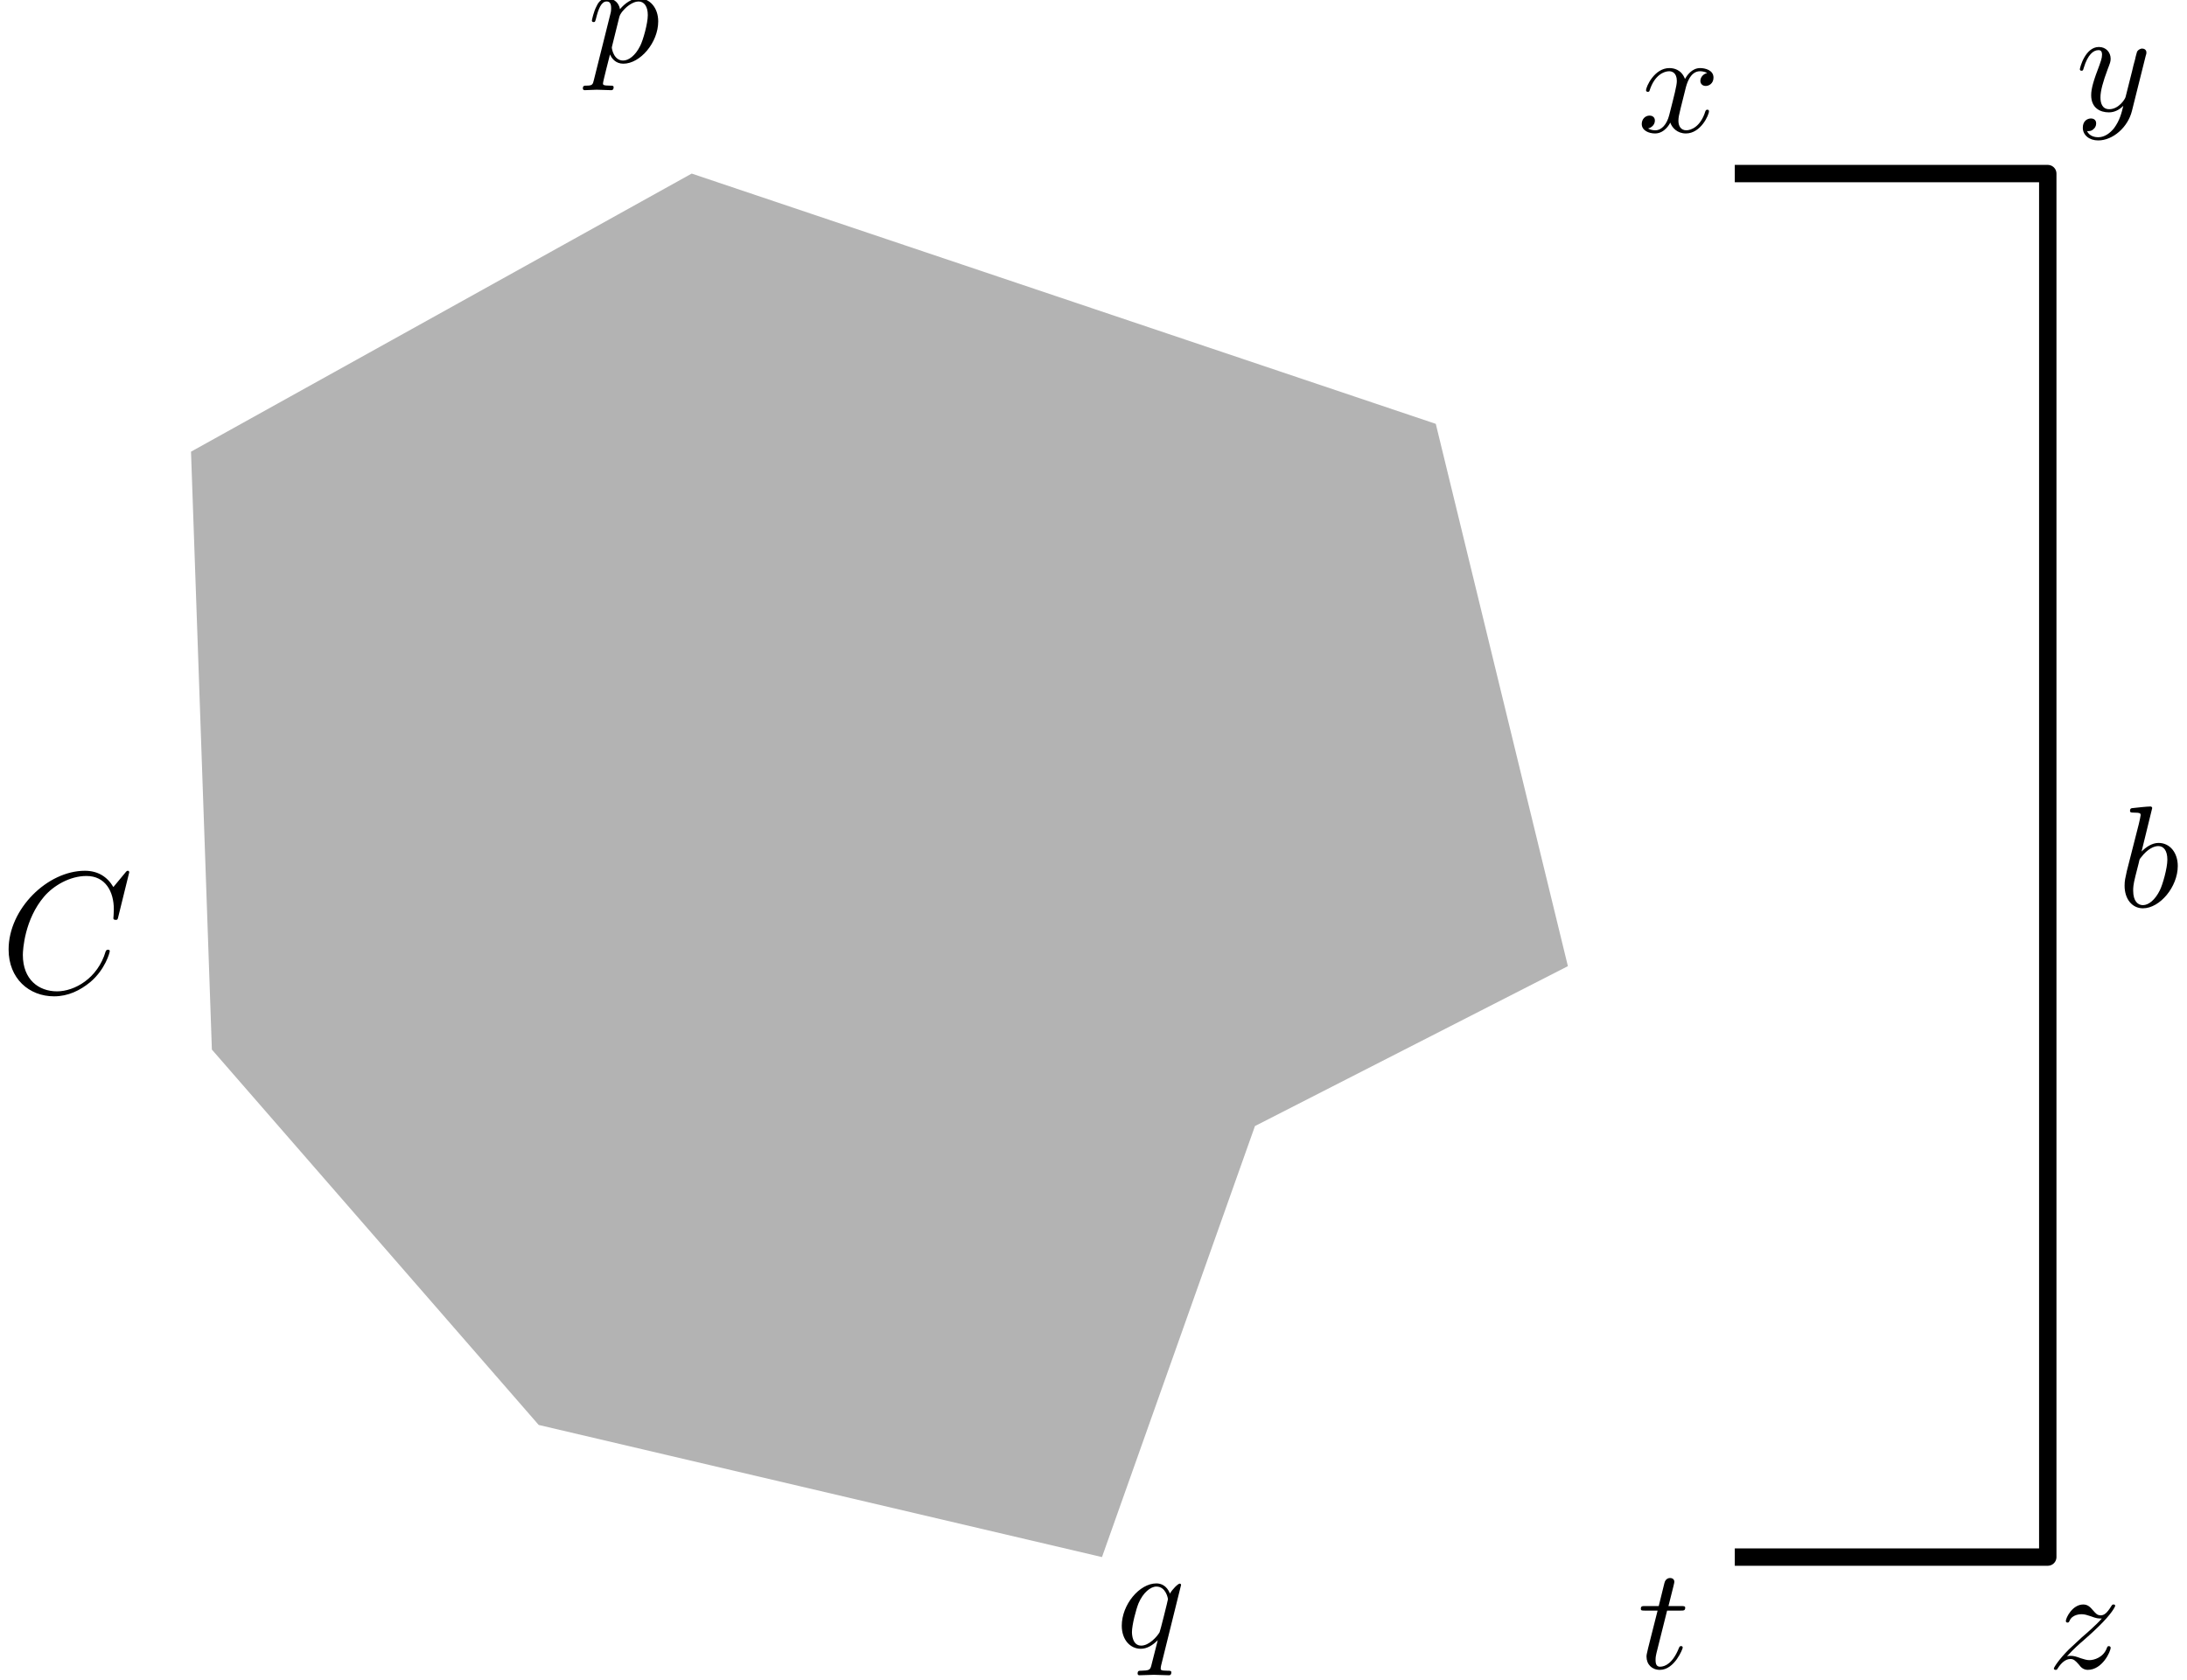
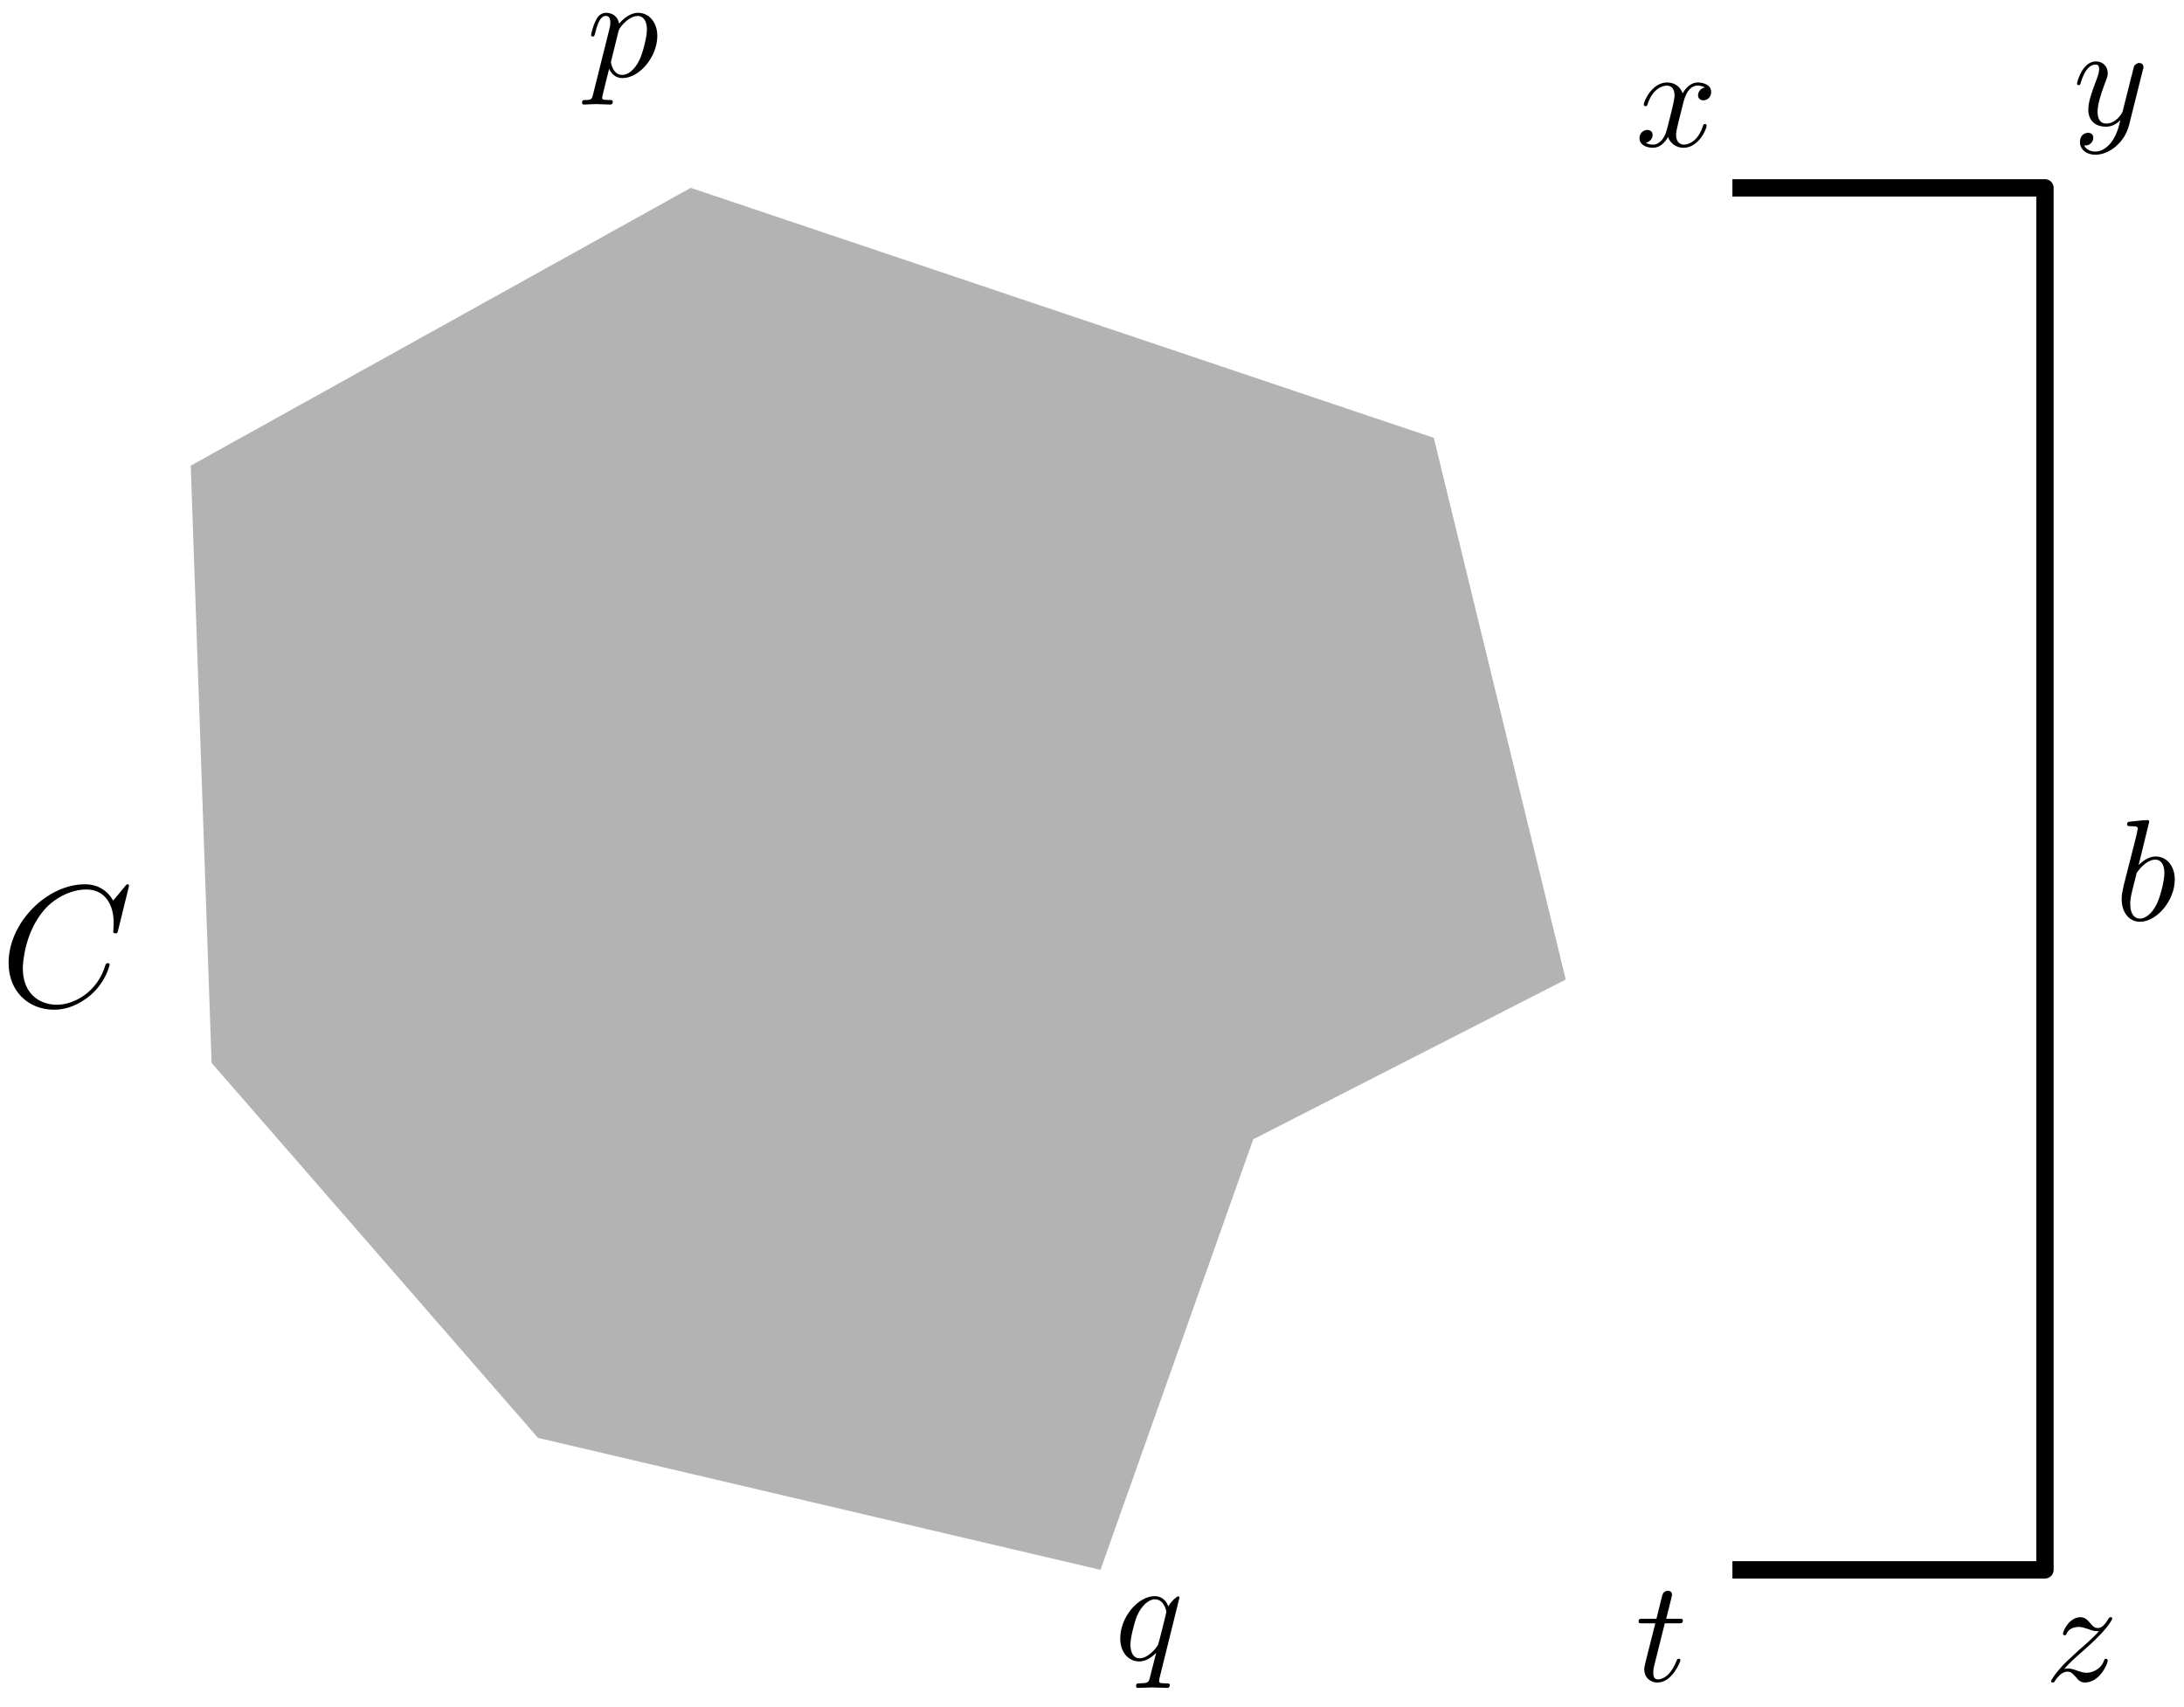
- <svg xmlns="http://www.w3.org/2000/svg" xmlns:xlink="http://www.w3.org/1999/xlink" width="151pt" height="116pt" viewBox="0 0 151 116" version="1.1">
+ <svg xmlns="http://www.w3.org/2000/svg" xmlns:xlink="http://www.w3.org/1999/xlink" width="151pt" height="118pt" viewBox="0 0 151 118" version="1.1">
  <defs>
    <g>
      <symbol overflow="visible" id="glyph0-0">
        <path style="stroke:none;" d="" />
      </symbol>
      <symbol overflow="visible" id="glyph0-1">
        <path style="stroke:none;" d="M 0.453 1.219 C 0.375 1.562 0.344 1.625 -0.094 1.625 C -0.203 1.625 -0.312 1.625 -0.312 1.812 C -0.312 1.891 -0.266 1.938 -0.188 1.938 C 0.078 1.938 0.375 1.906 0.641 1.906 C 0.984 1.906 1.312 1.938 1.641 1.938 C 1.688 1.938 1.812 1.938 1.812 1.734 C 1.812 1.625 1.719 1.625 1.578 1.625 C 1.078 1.625 1.078 1.562 1.078 1.469 C 1.078 1.344 1.5 -0.281 1.562 -0.531 C 1.688 -0.234 1.969 0.109 2.484 0.109 C 3.641 0.109 4.891 -1.344 4.891 -2.812 C 4.891 -3.75 4.312 -4.406 3.562 -4.406 C 3.062 -4.406 2.578 -4.047 2.25 -3.656 C 2.156 -4.203 1.719 -4.406 1.359 -4.406 C 0.891 -4.406 0.703 -4.016 0.625 -3.844 C 0.438 -3.5 0.312 -2.906 0.312 -2.875 C 0.312 -2.766 0.406 -2.766 0.422 -2.766 C 0.531 -2.766 0.531 -2.781 0.594 -3 C 0.766 -3.703 0.969 -4.188 1.328 -4.188 C 1.5 -4.188 1.641 -4.109 1.641 -3.734 C 1.641 -3.5 1.609 -3.391 1.562 -3.219 Z M 2.203 -3.109 C 2.266 -3.375 2.547 -3.656 2.719 -3.812 C 3.078 -4.109 3.359 -4.188 3.531 -4.188 C 3.922 -4.188 4.172 -3.844 4.172 -3.25 C 4.172 -2.656 3.844 -1.516 3.656 -1.141 C 3.312 -0.438 2.844 -0.109 2.469 -0.109 C 1.812 -0.109 1.688 -0.938 1.688 -1 C 1.688 -1.016 1.688 -1.031 1.719 -1.156 Z M 2.203 -3.109 " />
      </symbol>
      <symbol overflow="visible" id="glyph0-2">
        <path style="stroke:none;" d="M 4.5 -4.297 C 4.5 -4.344 4.469 -4.391 4.406 -4.391 C 4.297 -4.391 3.891 -4 3.734 -3.703 C 3.516 -4.25 3.125 -4.406 2.797 -4.406 C 1.625 -4.406 0.406 -2.938 0.406 -1.484 C 0.406 -0.516 0.984 0.109 1.719 0.109 C 2.141 0.109 2.531 -0.125 2.891 -0.484 C 2.797 -0.141 2.469 1.203 2.438 1.297 C 2.359 1.578 2.281 1.609 1.719 1.625 C 1.594 1.625 1.5 1.625 1.5 1.828 C 1.5 1.828 1.5 1.938 1.625 1.938 C 1.938 1.938 2.297 1.906 2.625 1.906 C 2.953 1.906 3.312 1.938 3.656 1.938 C 3.703 1.938 3.828 1.938 3.828 1.734 C 3.828 1.625 3.734 1.625 3.562 1.625 C 3.094 1.625 3.094 1.562 3.094 1.469 C 3.094 1.391 3.109 1.328 3.125 1.25 Z M 1.75 -0.109 C 1.141 -0.109 1.109 -0.875 1.109 -1.047 C 1.109 -1.531 1.391 -2.609 1.562 -3.031 C 1.875 -3.766 2.391 -4.188 2.797 -4.188 C 3.453 -4.188 3.594 -3.375 3.594 -3.312 C 3.594 -3.25 3.047 -1.062 3.016 -1.031 C 2.859 -0.75 2.297 -0.109 1.75 -0.109 Z M 1.75 -0.109 " />
      </symbol>
      <symbol overflow="visible" id="glyph0-3">
        <path style="stroke:none;" d="M 4.844 -3.797 C 4.891 -3.938 4.891 -3.953 4.891 -4.031 C 4.891 -4.203 4.75 -4.297 4.594 -4.297 C 4.5 -4.297 4.344 -4.234 4.25 -4.094 C 4.234 -4.031 4.141 -3.734 4.109 -3.547 C 4.031 -3.297 3.969 -3.016 3.906 -2.75 L 3.453 -0.953 C 3.422 -0.812 2.984 -0.109 2.328 -0.109 C 1.828 -0.109 1.719 -0.547 1.719 -0.922 C 1.719 -1.375 1.891 -2 2.219 -2.875 C 2.375 -3.281 2.422 -3.391 2.422 -3.594 C 2.422 -4.031 2.109 -4.406 1.609 -4.406 C 0.656 -4.406 0.297 -2.953 0.297 -2.875 C 0.297 -2.766 0.391 -2.766 0.406 -2.766 C 0.516 -2.766 0.516 -2.797 0.562 -2.953 C 0.844 -3.891 1.234 -4.188 1.578 -4.188 C 1.656 -4.188 1.828 -4.188 1.828 -3.875 C 1.828 -3.625 1.719 -3.359 1.656 -3.172 C 1.25 -2.109 1.078 -1.547 1.078 -1.078 C 1.078 -0.188 1.703 0.109 2.297 0.109 C 2.688 0.109 3.016 -0.062 3.297 -0.344 C 3.172 0.172 3.047 0.672 2.656 1.203 C 2.391 1.531 2.016 1.828 1.562 1.828 C 1.422 1.828 0.969 1.797 0.797 1.406 C 0.953 1.406 1.094 1.406 1.219 1.281 C 1.328 1.203 1.422 1.062 1.422 0.875 C 1.422 0.562 1.156 0.531 1.062 0.531 C 0.828 0.531 0.5 0.688 0.5 1.172 C 0.5 1.672 0.938 2.047 1.562 2.047 C 2.578 2.047 3.609 1.141 3.891 0.016 Z M 4.844 -3.797 " />
      </symbol>
      <symbol overflow="visible" id="glyph1-0">
        <path style="stroke:none;" d="" />
      </symbol>
      <symbol overflow="visible" id="glyph1-1">
        <path style="stroke:none;" d="M 3.328 -3.016 C 3.391 -3.266 3.625 -4.188 4.312 -4.188 C 4.359 -4.188 4.609 -4.188 4.812 -4.062 C 4.531 -4 4.344 -3.766 4.344 -3.516 C 4.344 -3.359 4.453 -3.172 4.719 -3.172 C 4.938 -3.172 5.25 -3.344 5.25 -3.75 C 5.25 -4.266 4.672 -4.406 4.328 -4.406 C 3.75 -4.406 3.406 -3.875 3.281 -3.656 C 3.031 -4.312 2.5 -4.406 2.203 -4.406 C 1.172 -4.406 0.594 -3.125 0.594 -2.875 C 0.594 -2.766 0.703 -2.766 0.719 -2.766 C 0.797 -2.766 0.828 -2.797 0.844 -2.875 C 1.188 -3.938 1.844 -4.188 2.188 -4.188 C 2.375 -4.188 2.719 -4.094 2.719 -3.516 C 2.719 -3.203 2.547 -2.547 2.188 -1.141 C 2.031 -0.531 1.672 -0.109 1.234 -0.109 C 1.172 -0.109 0.953 -0.109 0.734 -0.234 C 0.984 -0.297 1.203 -0.5 1.203 -0.781 C 1.203 -1.047 0.984 -1.125 0.844 -1.125 C 0.531 -1.125 0.297 -0.875 0.297 -0.547 C 0.297 -0.094 0.781 0.109 1.219 0.109 C 1.891 0.109 2.25 -0.594 2.266 -0.641 C 2.391 -0.281 2.75 0.109 3.344 0.109 C 4.375 0.109 4.938 -1.172 4.938 -1.422 C 4.938 -1.531 4.859 -1.531 4.828 -1.531 C 4.734 -1.531 4.719 -1.484 4.688 -1.422 C 4.359 -0.344 3.688 -0.109 3.375 -0.109 C 2.984 -0.109 2.828 -0.422 2.828 -0.766 C 2.828 -0.984 2.875 -1.203 2.984 -1.641 Z M 3.328 -3.016 " />
      </symbol>
      <symbol overflow="visible" id="glyph1-2">
        <path style="stroke:none;" d="M 1.328 -0.828 C 1.859 -1.406 2.156 -1.656 2.516 -1.969 C 2.516 -1.969 3.125 -2.5 3.484 -2.859 C 4.438 -3.781 4.656 -4.266 4.656 -4.312 C 4.656 -4.406 4.562 -4.406 4.547 -4.406 C 4.469 -4.406 4.453 -4.391 4.391 -4.297 C 4.094 -3.812 3.891 -3.656 3.656 -3.656 C 3.406 -3.656 3.297 -3.812 3.141 -3.984 C 2.953 -4.203 2.781 -4.406 2.453 -4.406 C 1.703 -4.406 1.25 -3.484 1.25 -3.266 C 1.25 -3.219 1.281 -3.156 1.359 -3.156 C 1.453 -3.156 1.469 -3.203 1.5 -3.266 C 1.688 -3.734 2.266 -3.734 2.344 -3.734 C 2.547 -3.734 2.734 -3.672 2.969 -3.594 C 3.375 -3.438 3.484 -3.438 3.734 -3.438 C 3.375 -3.016 2.547 -2.297 2.359 -2.141 L 1.453 -1.297 C 0.781 -0.625 0.422 -0.062 0.422 0.016 C 0.422 0.109 0.531 0.109 0.547 0.109 C 0.625 0.109 0.641 0.094 0.703 -0.016 C 0.938 -0.375 1.234 -0.641 1.562 -0.641 C 1.781 -0.641 1.891 -0.547 2.141 -0.266 C 2.297 -0.047 2.484 0.109 2.766 0.109 C 3.766 0.109 4.344 -1.156 4.344 -1.422 C 4.344 -1.469 4.297 -1.531 4.219 -1.531 C 4.125 -1.531 4.109 -1.469 4.078 -1.391 C 3.844 -0.75 3.203 -0.562 2.875 -0.562 C 2.688 -0.562 2.5 -0.625 2.297 -0.688 C 1.953 -0.812 1.797 -0.859 1.594 -0.859 C 1.578 -0.859 1.422 -0.859 1.328 -0.828 Z M 1.328 -0.828 " />
      </symbol>
      <symbol overflow="visible" id="glyph2-0">
        <path style="stroke:none;" d="" />
      </symbol>
      <symbol overflow="visible" id="glyph2-1">
        <path style="stroke:none;" d="M 2.047 -3.984 L 2.984 -3.984 C 3.188 -3.984 3.297 -3.984 3.297 -4.188 C 3.297 -4.297 3.188 -4.297 3.016 -4.297 L 2.141 -4.297 C 2.5 -5.719 2.547 -5.906 2.547 -5.969 C 2.547 -6.141 2.422 -6.234 2.25 -6.234 C 2.219 -6.234 1.938 -6.234 1.859 -5.875 L 1.469 -4.297 L 0.531 -4.297 C 0.328 -4.297 0.234 -4.297 0.234 -4.109 C 0.234 -3.984 0.312 -3.984 0.516 -3.984 L 1.391 -3.984 C 0.672 -1.156 0.625 -0.984 0.625 -0.812 C 0.625 -0.266 1 0.109 1.547 0.109 C 2.562 0.109 3.125 -1.344 3.125 -1.422 C 3.125 -1.531 3.047 -1.531 3.016 -1.531 C 2.922 -1.531 2.906 -1.5 2.859 -1.391 C 2.438 -0.344 1.906 -0.109 1.562 -0.109 C 1.359 -0.109 1.25 -0.234 1.25 -0.562 C 1.25 -0.812 1.281 -0.875 1.312 -1.047 Z M 2.047 -3.984 " />
      </symbol>
      <symbol overflow="visible" id="glyph3-0">
        <path style="stroke:none;" d="" />
      </symbol>
      <symbol overflow="visible" id="glyph3-1">
        <path style="stroke:none;" d="M 8.922 -8.312 C 8.922 -8.422 8.844 -8.422 8.828 -8.422 C 8.797 -8.422 8.75 -8.422 8.656 -8.297 L 7.828 -7.297 C 7.406 -8.016 6.75 -8.422 5.859 -8.422 C 3.281 -8.422 0.594 -5.797 0.594 -2.984 C 0.594 -0.984 2 0.25 3.734 0.25 C 4.703 0.25 5.531 -0.156 6.234 -0.734 C 7.266 -1.609 7.578 -2.766 7.578 -2.875 C 7.578 -2.969 7.484 -2.969 7.453 -2.969 C 7.344 -2.969 7.328 -2.906 7.297 -2.859 C 6.75 -0.984 5.141 -0.094 3.938 -0.094 C 2.672 -0.094 1.578 -0.906 1.578 -2.609 C 1.578 -2.984 1.703 -5.062 3.047 -6.641 C 3.703 -7.406 4.828 -8.062 5.969 -8.062 C 7.281 -8.062 7.859 -6.984 7.859 -5.766 C 7.859 -5.453 7.828 -5.188 7.828 -5.141 C 7.828 -5.031 7.953 -5.031 7.984 -5.031 C 8.109 -5.031 8.125 -5.047 8.172 -5.266 Z M 8.922 -8.312 " />
      </symbol>
      <symbol overflow="visible" id="glyph4-0">
        <path style="stroke:none;" d="" />
      </symbol>
      <symbol overflow="visible" id="glyph4-1">
        <path style="stroke:none;" d="M 2.375 -6.812 C 2.375 -6.812 2.375 -6.922 2.25 -6.922 C 2.031 -6.922 1.297 -6.844 1.031 -6.812 C 0.953 -6.812 0.844 -6.797 0.844 -6.625 C 0.844 -6.5 0.938 -6.5 1.094 -6.5 C 1.562 -6.5 1.578 -6.438 1.578 -6.328 C 1.578 -6.266 1.5 -5.922 1.453 -5.719 L 0.625 -2.469 C 0.516 -1.969 0.469 -1.797 0.469 -1.453 C 0.469 -0.516 1 0.109 1.734 0.109 C 2.906 0.109 4.141 -1.375 4.141 -2.812 C 4.141 -3.719 3.609 -4.406 2.812 -4.406 C 2.359 -4.406 1.938 -4.109 1.641 -3.812 Z M 1.453 -3.047 C 1.5 -3.266 1.5 -3.281 1.594 -3.391 C 2.078 -4.031 2.531 -4.188 2.797 -4.188 C 3.156 -4.188 3.422 -3.891 3.422 -3.25 C 3.422 -2.656 3.094 -1.516 2.906 -1.141 C 2.578 -0.469 2.125 -0.109 1.734 -0.109 C 1.391 -0.109 1.062 -0.375 1.062 -1.109 C 1.062 -1.312 1.062 -1.5 1.219 -2.125 Z M 1.453 -3.047 " />
      </symbol>
    </g>
  </defs>
  <g id="surface1">
-     <path style=" stroke:none;fill-rule:evenodd;fill:rgb(70%,70%,70%);fill-opacity:1;" d="M 47.758 11.988 L 13.188 31.195 L 14.629 72.488 L 37.195 98.414 L 76.086 107.539 L 86.648 77.77 L 108.254 66.727 L 99.133 29.273 Z M 47.758 11.988 " />
+     <path style=" stroke:none;fill-rule:evenodd;fill:rgb(70%,70%,70%);fill-opacity:1;" d="M 47.758 12.988 L 13.188 32.195 L 14.629 73.488 L 37.195 99.414 L 76.086 108.539 L 86.648 78.77 L 108.254 67.727 L 99.133 30.273 Z M 47.758 12.988 " />
    <g style="fill:rgb(0%,0%,0%);fill-opacity:1;">
-       <use xlink:href="#glyph0-1" x="40.555" y="4.29" />
+       <use xlink:href="#glyph0-1" x="40.555" y="5.29" />
    </g>
    <g style="fill:rgb(0%,0%,0%);fill-opacity:1;">
-       <use xlink:href="#glyph0-2" x="77.046" y="113.763" />
+       <use xlink:href="#glyph0-2" x="77.046" y="114.763" />
    </g>
-     <path style="fill:none;stroke-width:1.2;stroke-linecap:butt;stroke-linejoin:round;stroke:rgb(0%,0%,0%);stroke-opacity:1;stroke-miterlimit:10;" d="M 339.166 464.975 L 360.776 464.975 L 360.776 369.425 L 339.166 369.425 " transform="matrix(1,0,0,-1,-219.389,476.9636)" />
+     <path style="fill:none;stroke-width:1.2;stroke-linecap:butt;stroke-linejoin:round;stroke:rgb(0%,0%,0%);stroke-opacity:1;stroke-miterlimit:10;" d="M 339.166 464.975 L 360.776 464.975 L 360.776 369.425 L 339.166 369.425 " transform="matrix(1,0,0,-1,-219.389,477.9636)" />
    <g style="fill:rgb(0%,0%,0%);fill-opacity:1;">
-       <use xlink:href="#glyph1-1" x="113.057" y="9.108" />
+       <use xlink:href="#glyph1-1" x="113.057" y="10.108" />
    </g>
    <g style="fill:rgb(0%,0%,0%);fill-opacity:1;">
-       <use xlink:href="#glyph0-3" x="143.306" y="7.651" />
+       <use xlink:href="#glyph0-3" x="143.306" y="8.651" />
    </g>
    <g style="fill:rgb(0%,0%,0%);fill-opacity:1;">
-       <use xlink:href="#glyph1-2" x="141.385" y="115.219" />
+       <use xlink:href="#glyph1-2" x="141.385" y="116.219" />
    </g>
    <g style="fill:rgb(0%,0%,0%);fill-opacity:1;">
-       <use xlink:href="#glyph2-1" x="113.057" y="115.219" />
+       <use xlink:href="#glyph2-1" x="113.057" y="116.219" />
    </g>
    <g style="fill:rgb(0%,0%,0%);fill-opacity:1;">
-       <use xlink:href="#glyph3-1" x="0" y="68.561" />
+       <use xlink:href="#glyph3-1" x="0" y="69.561" />
    </g>
    <g style="fill:rgb(0%,0%,0%);fill-opacity:1;">
-       <use xlink:href="#glyph4-1" x="146.222" y="62.622" />
+       <use xlink:href="#glyph4-1" x="146.222" y="63.622" />
    </g>
  </g>
</svg>
